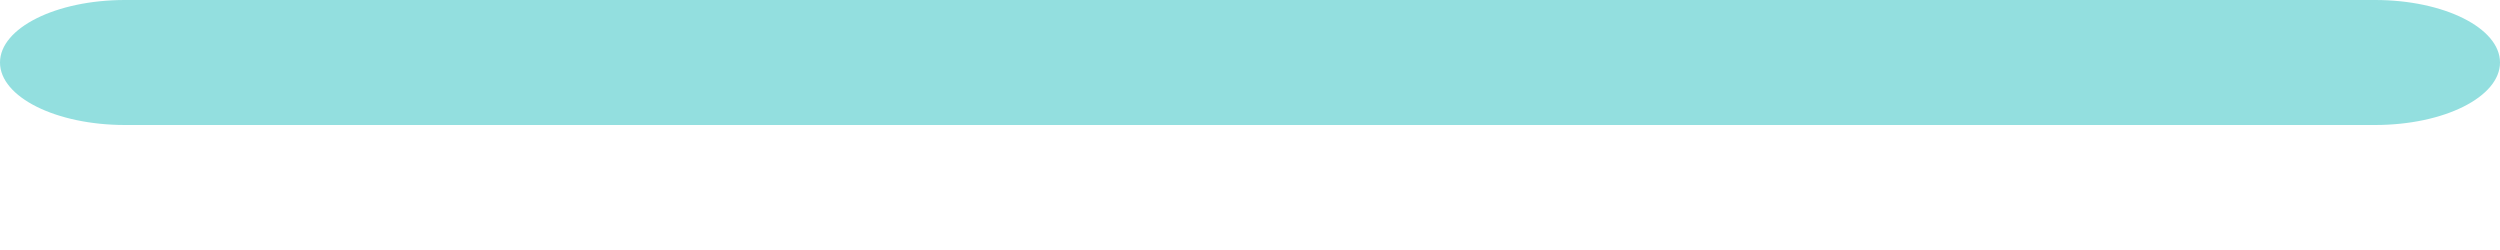
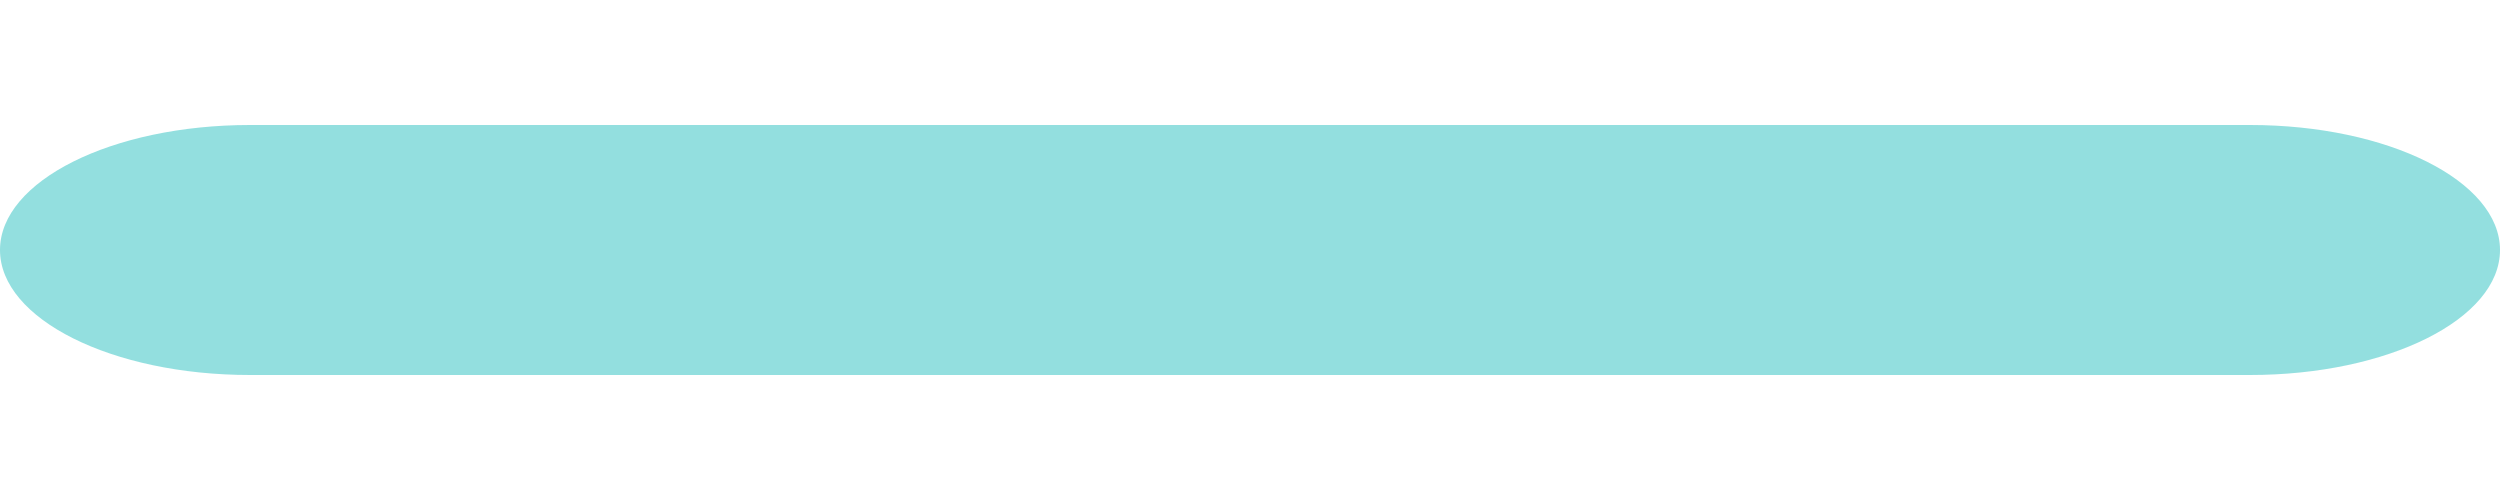
- <svg xmlns="http://www.w3.org/2000/svg" width="100" height="10" viewBox="0 0 100 10">
-   <rect id="bar" x="0" y="0" rx="5" ry="5" width="100" height="5" />
+ <svg xmlns="http://www.w3.org/2000/svg" width="50" height="10" viewBox="0 0 50 5">
+   <rect id="bar" x="0" y="0" rx="5" ry="5" width="50" height="5" />
  <style>
      rect{
        fill: #93dfdf;
        stroke: none;
      }
  </style>
</svg>
